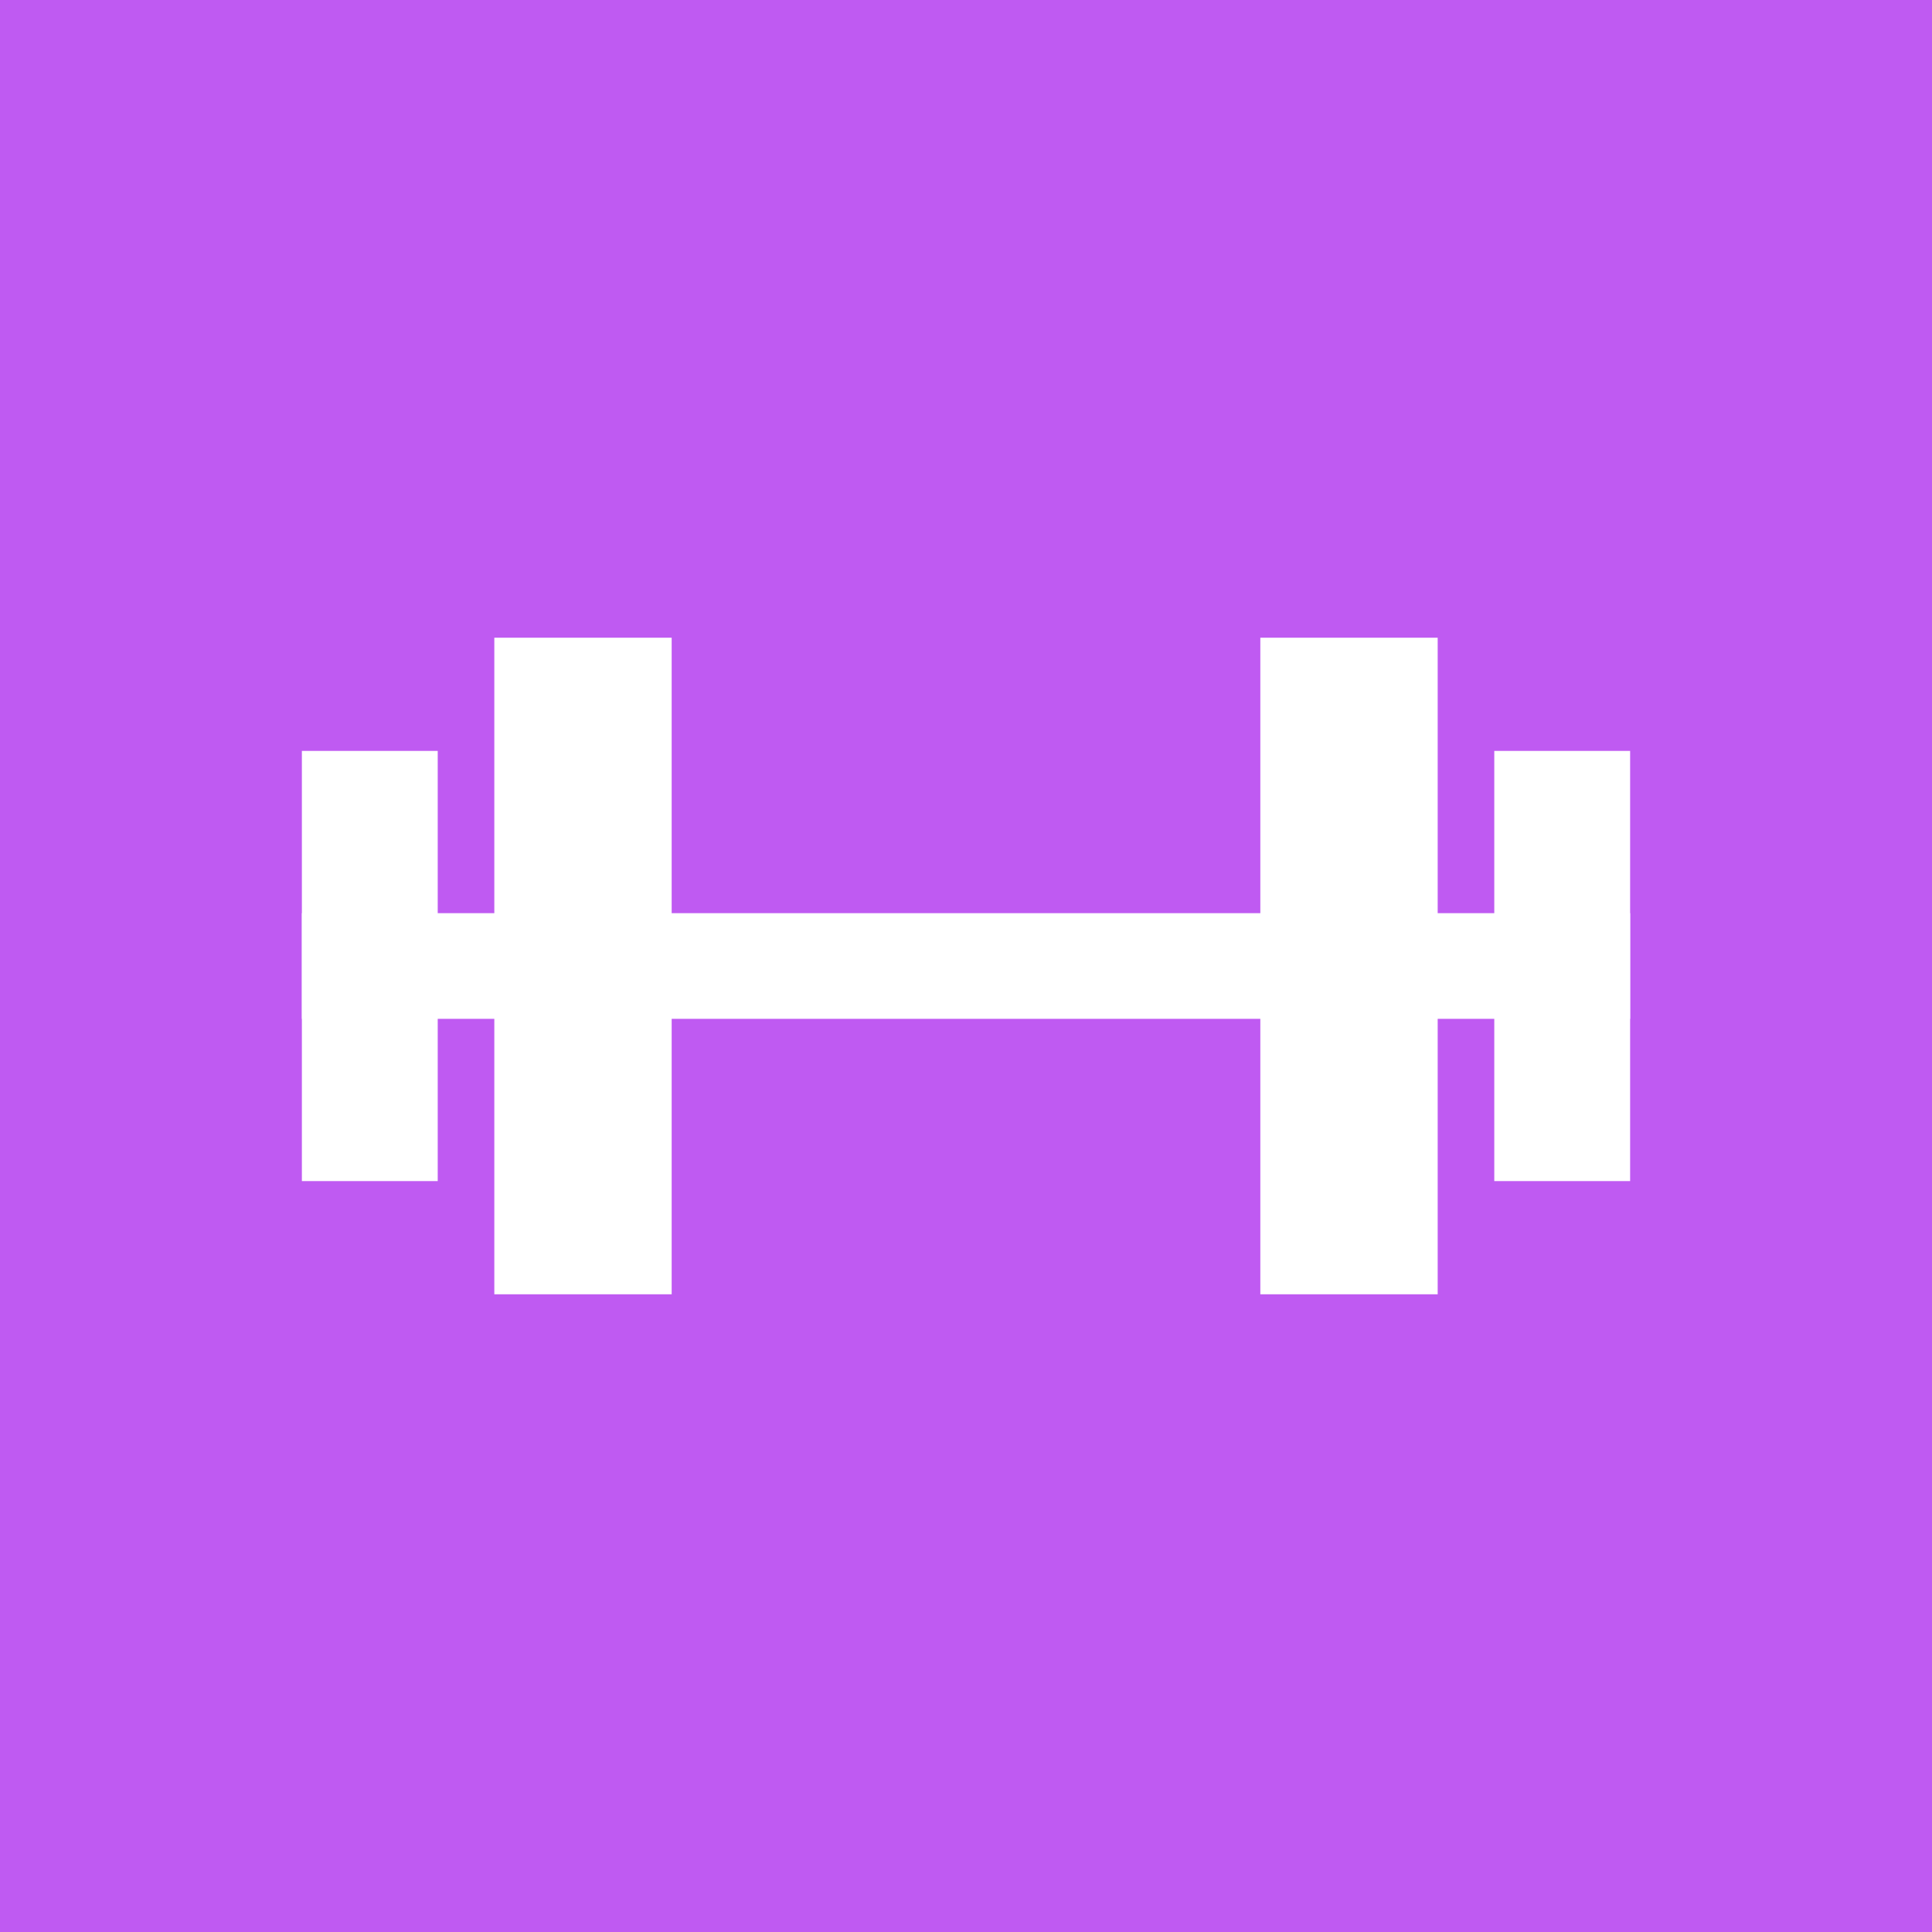
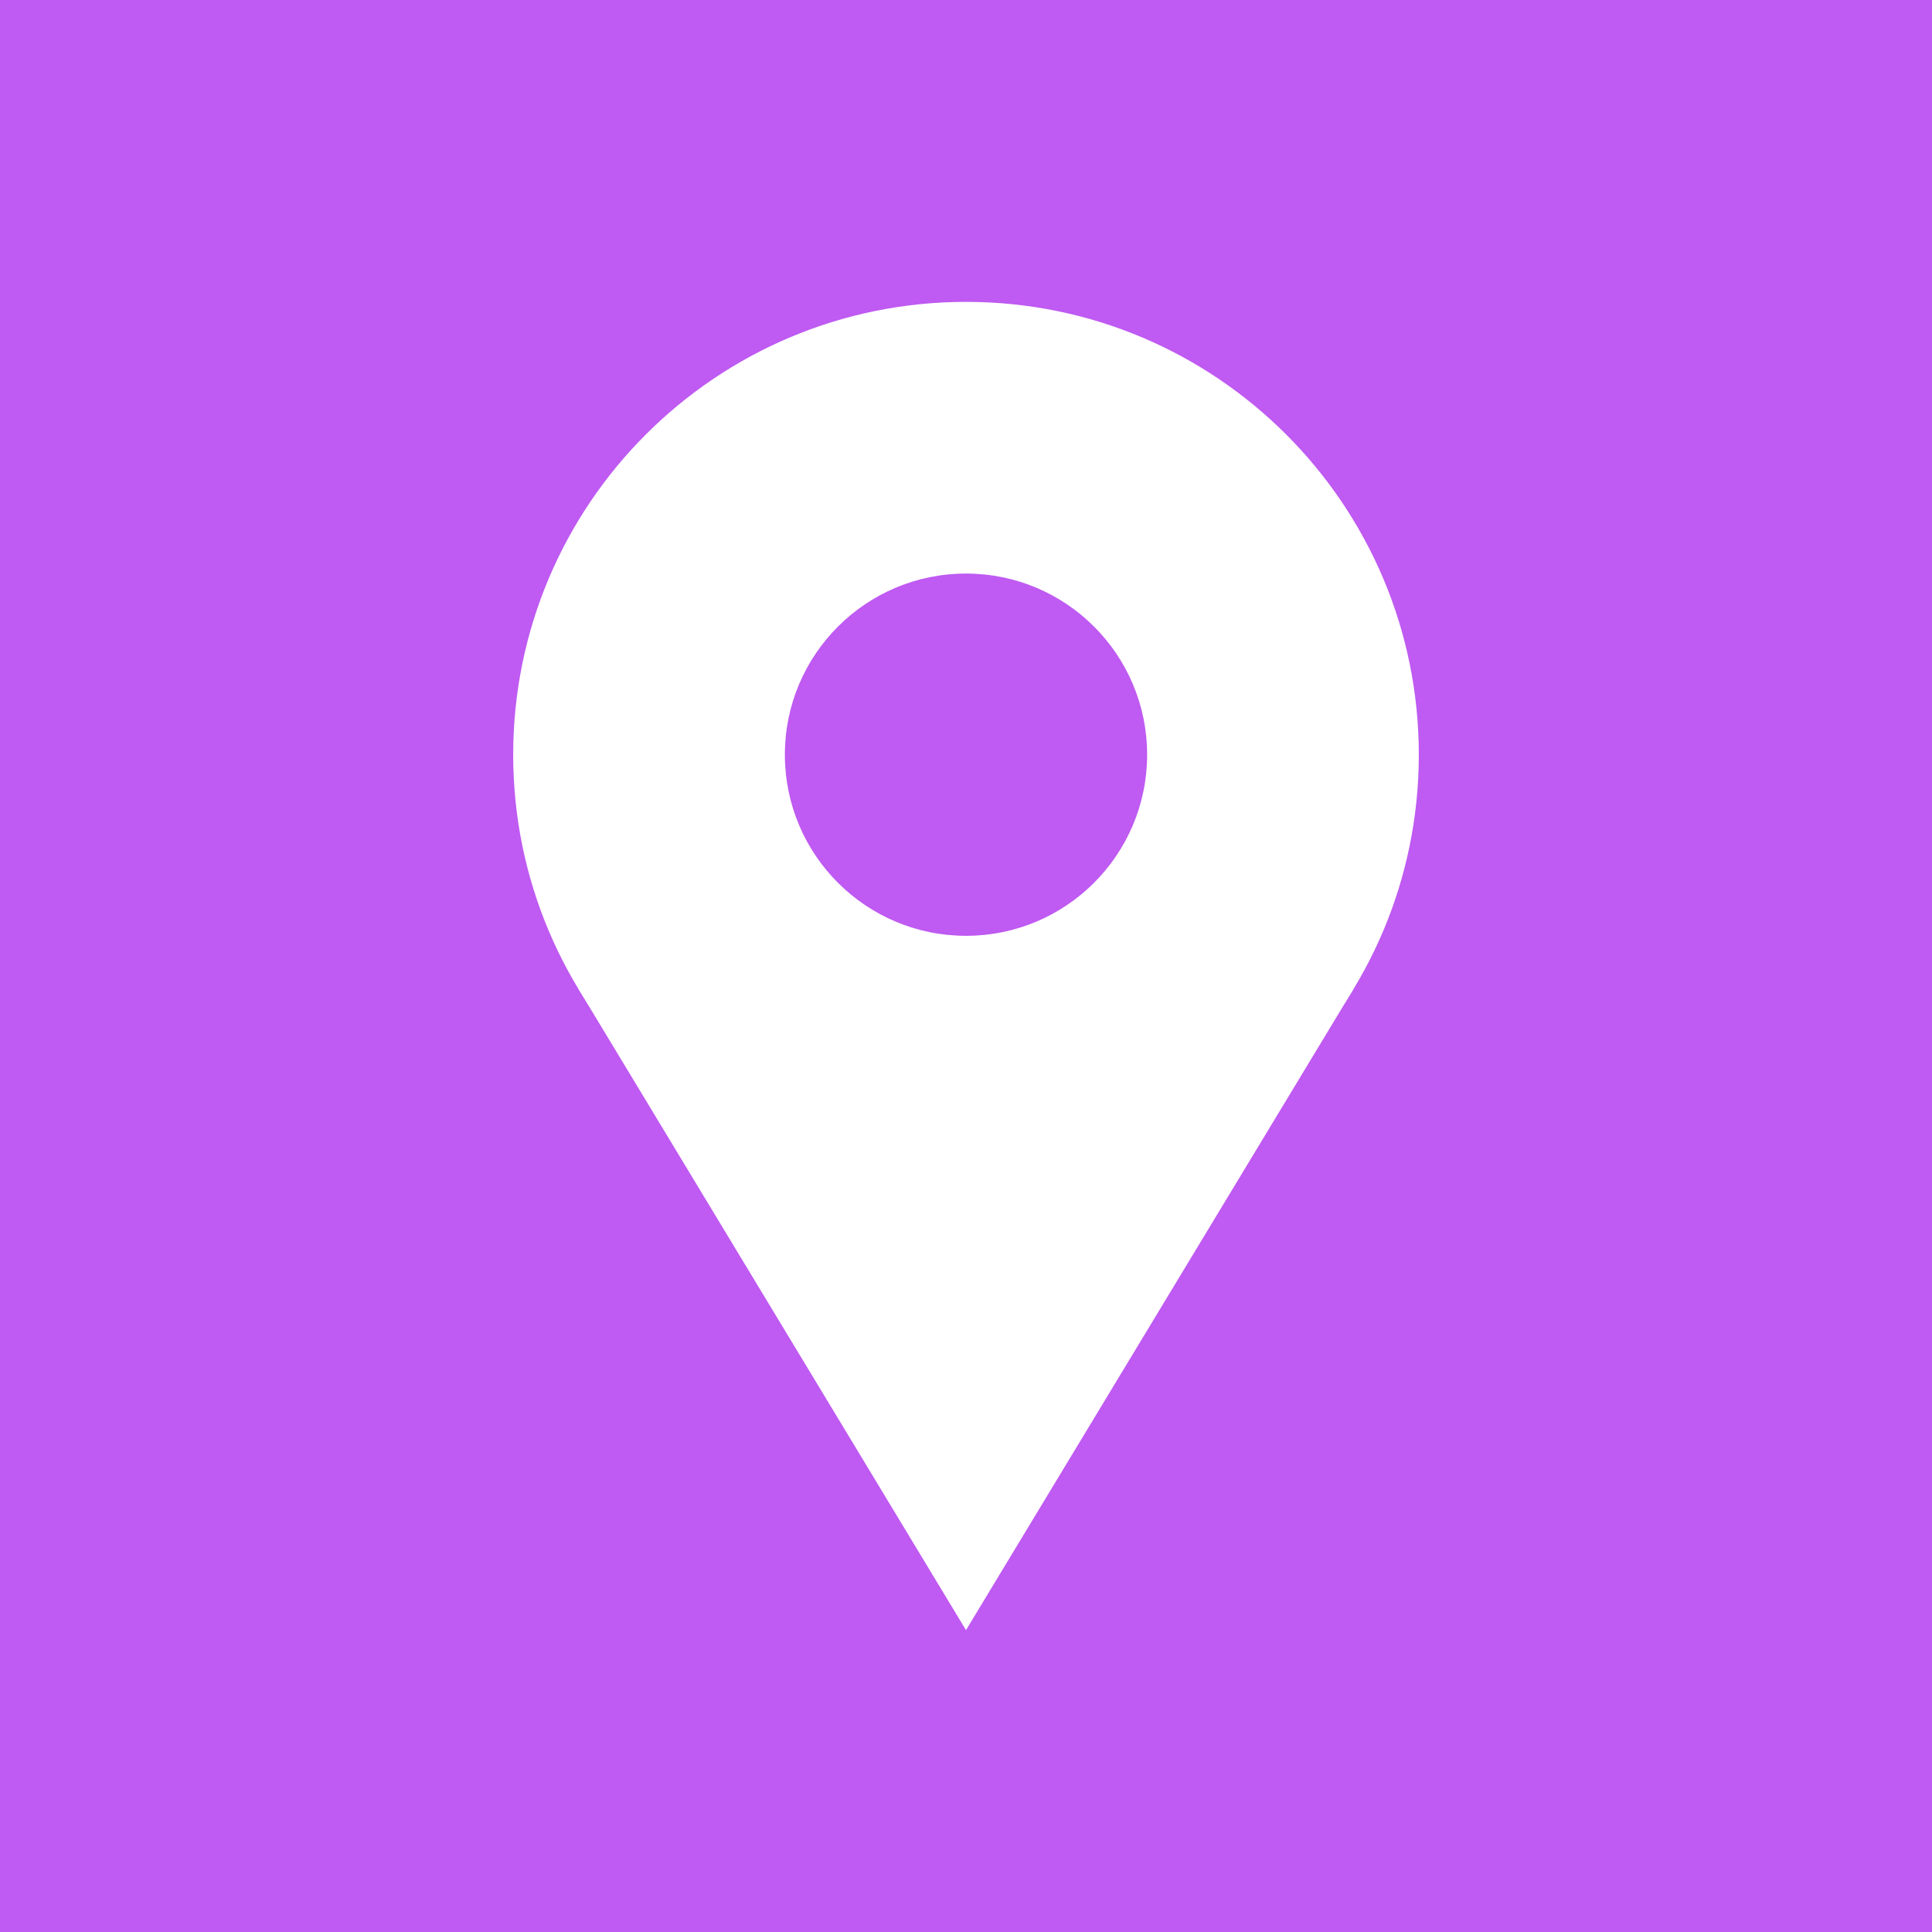
<svg xmlns="http://www.w3.org/2000/svg" width="1024" height="1024" viewBox="0 0 512 512">
  <rect width="512" height="512" fill="#bf5af2" />
-   <g fill="#ffffff">
-     <rect x="80" y="242" width="352" height="28" />
-     <rect x="80" y="199" width="36" height="114" />
-     <rect x="131" y="169" width="47" height="174" />
-     <rect x="334" y="169" width="47" height="174" />
-     <rect x="396" y="199" width="36" height="114" />
-   </g>
+   <circle cx="256" cy="200" r="120" fill="#ffffff" />
+   <polygon points="153.3,262.07 358.7,262.07 256,432" fill="#ffffff" />
+   <circle cx="256" cy="200" r="48" fill="#bf5af2" />
</svg>
